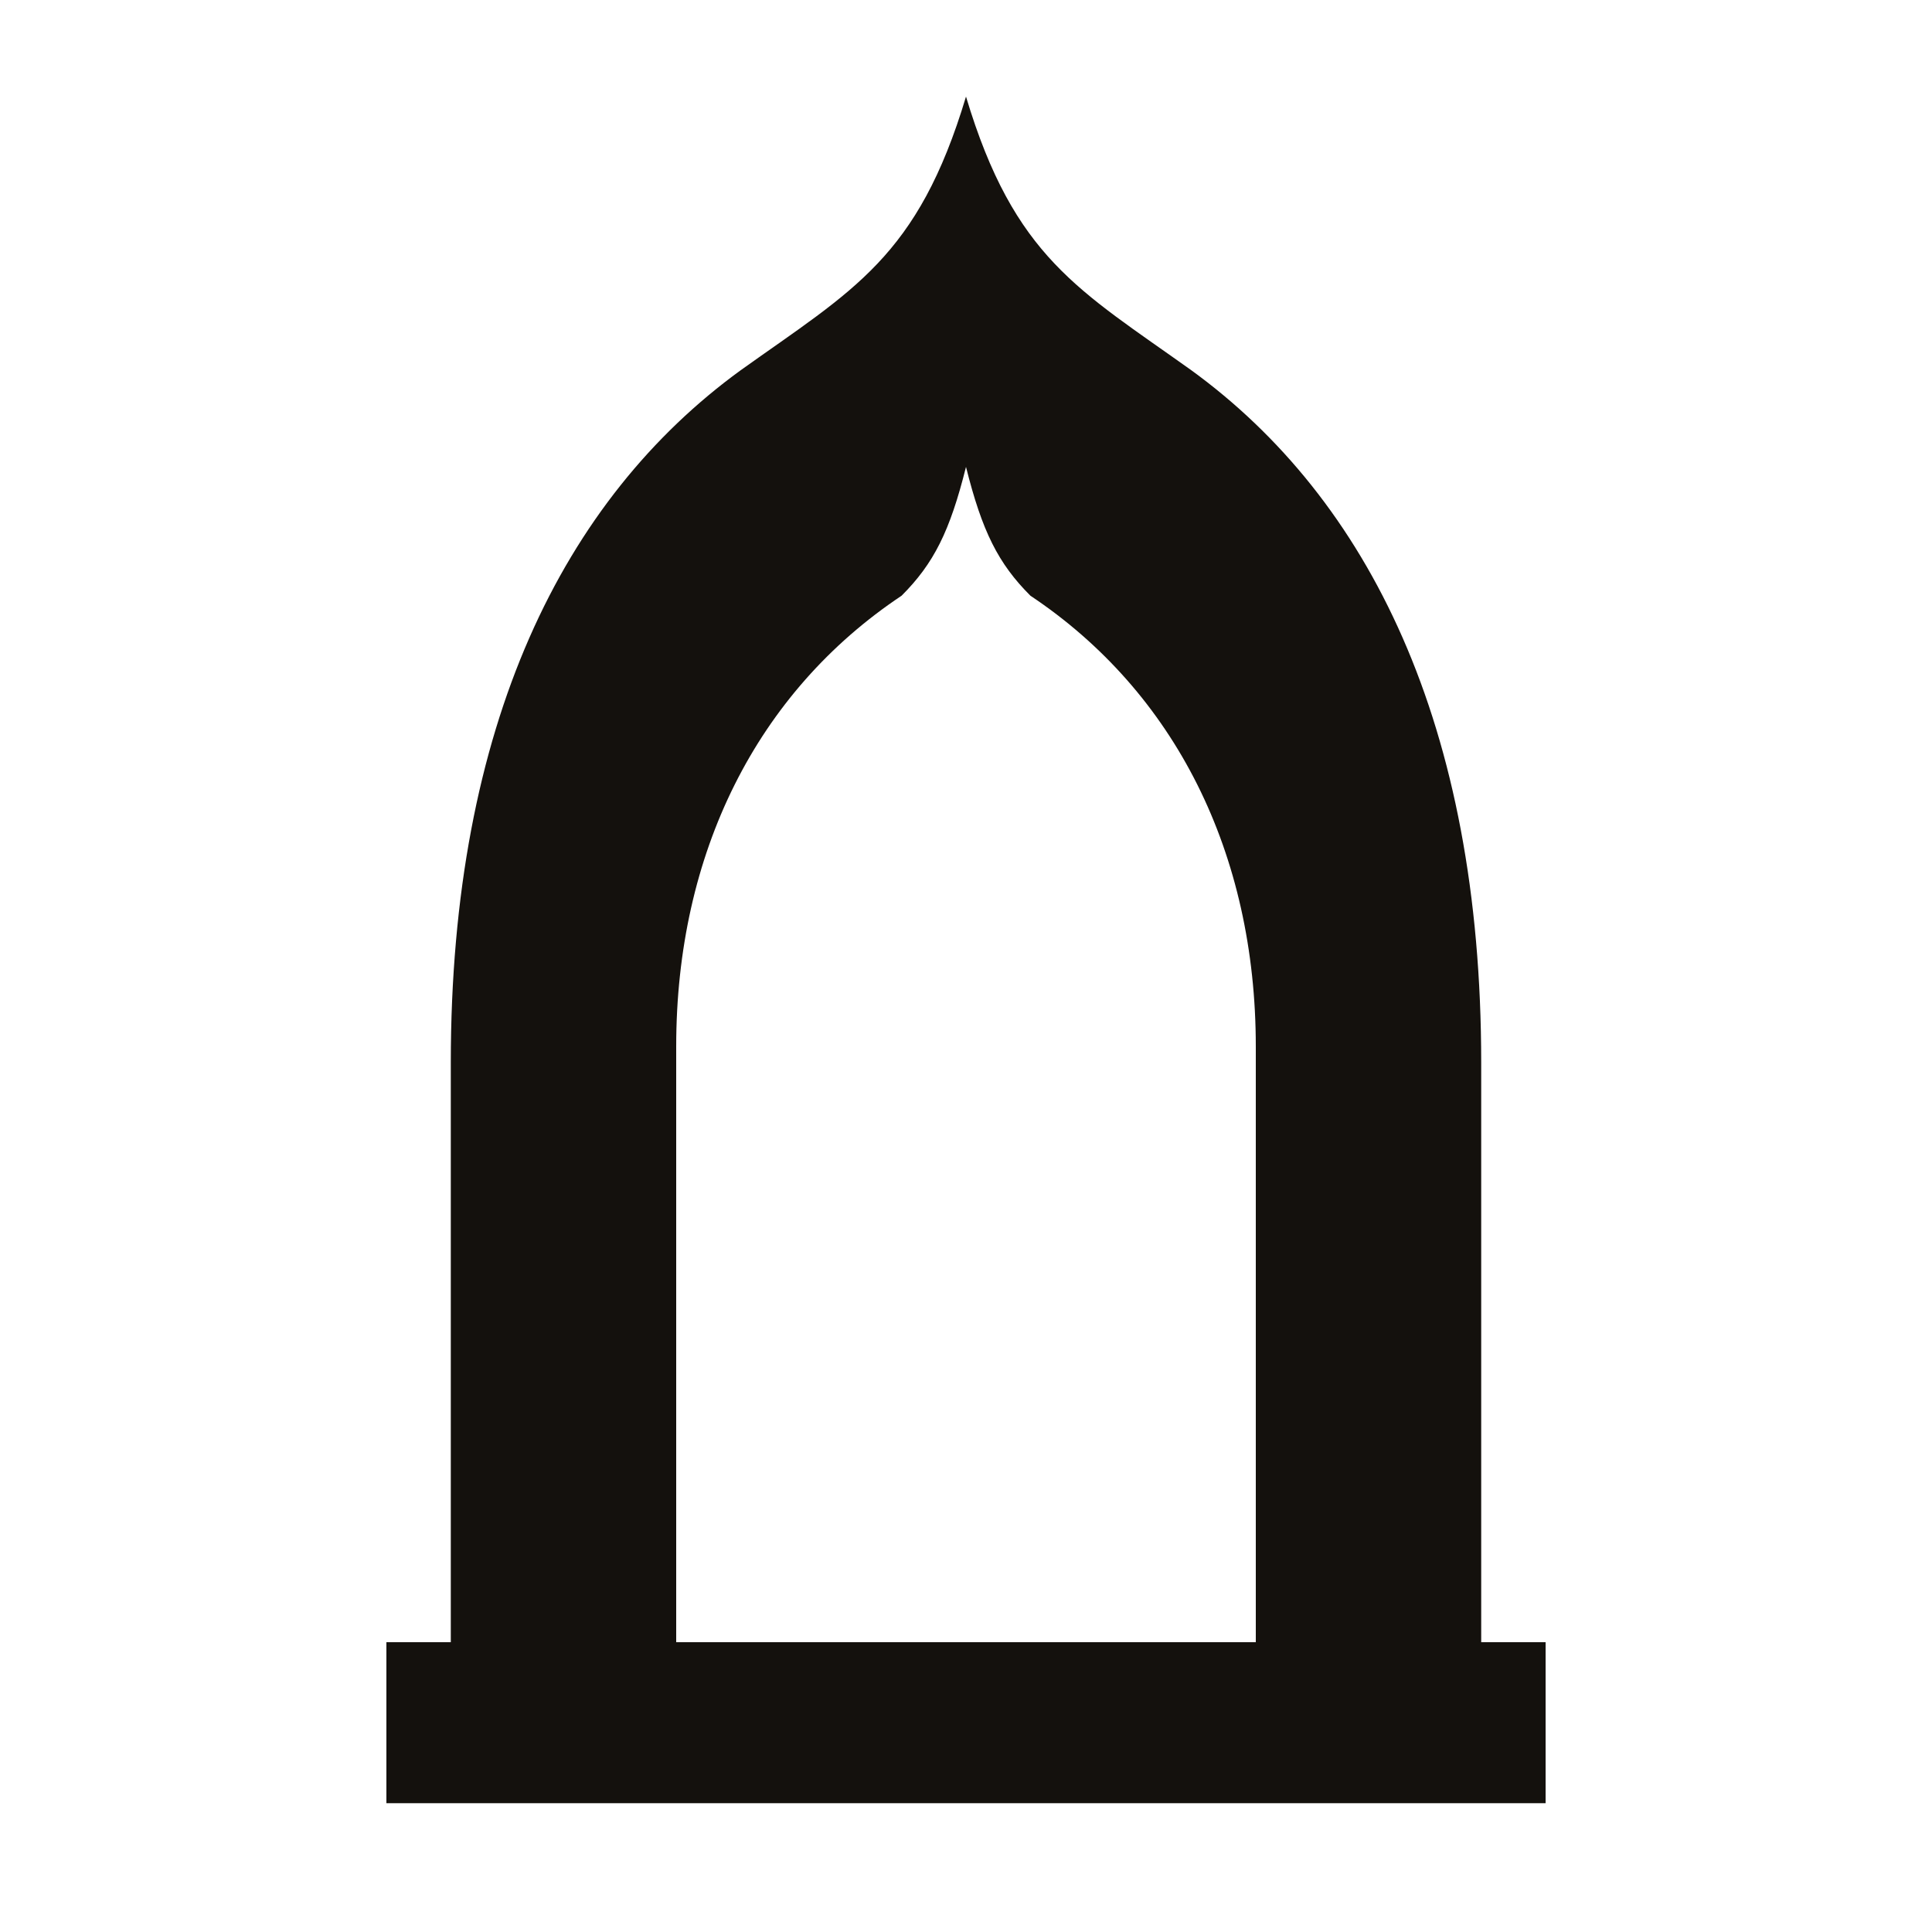
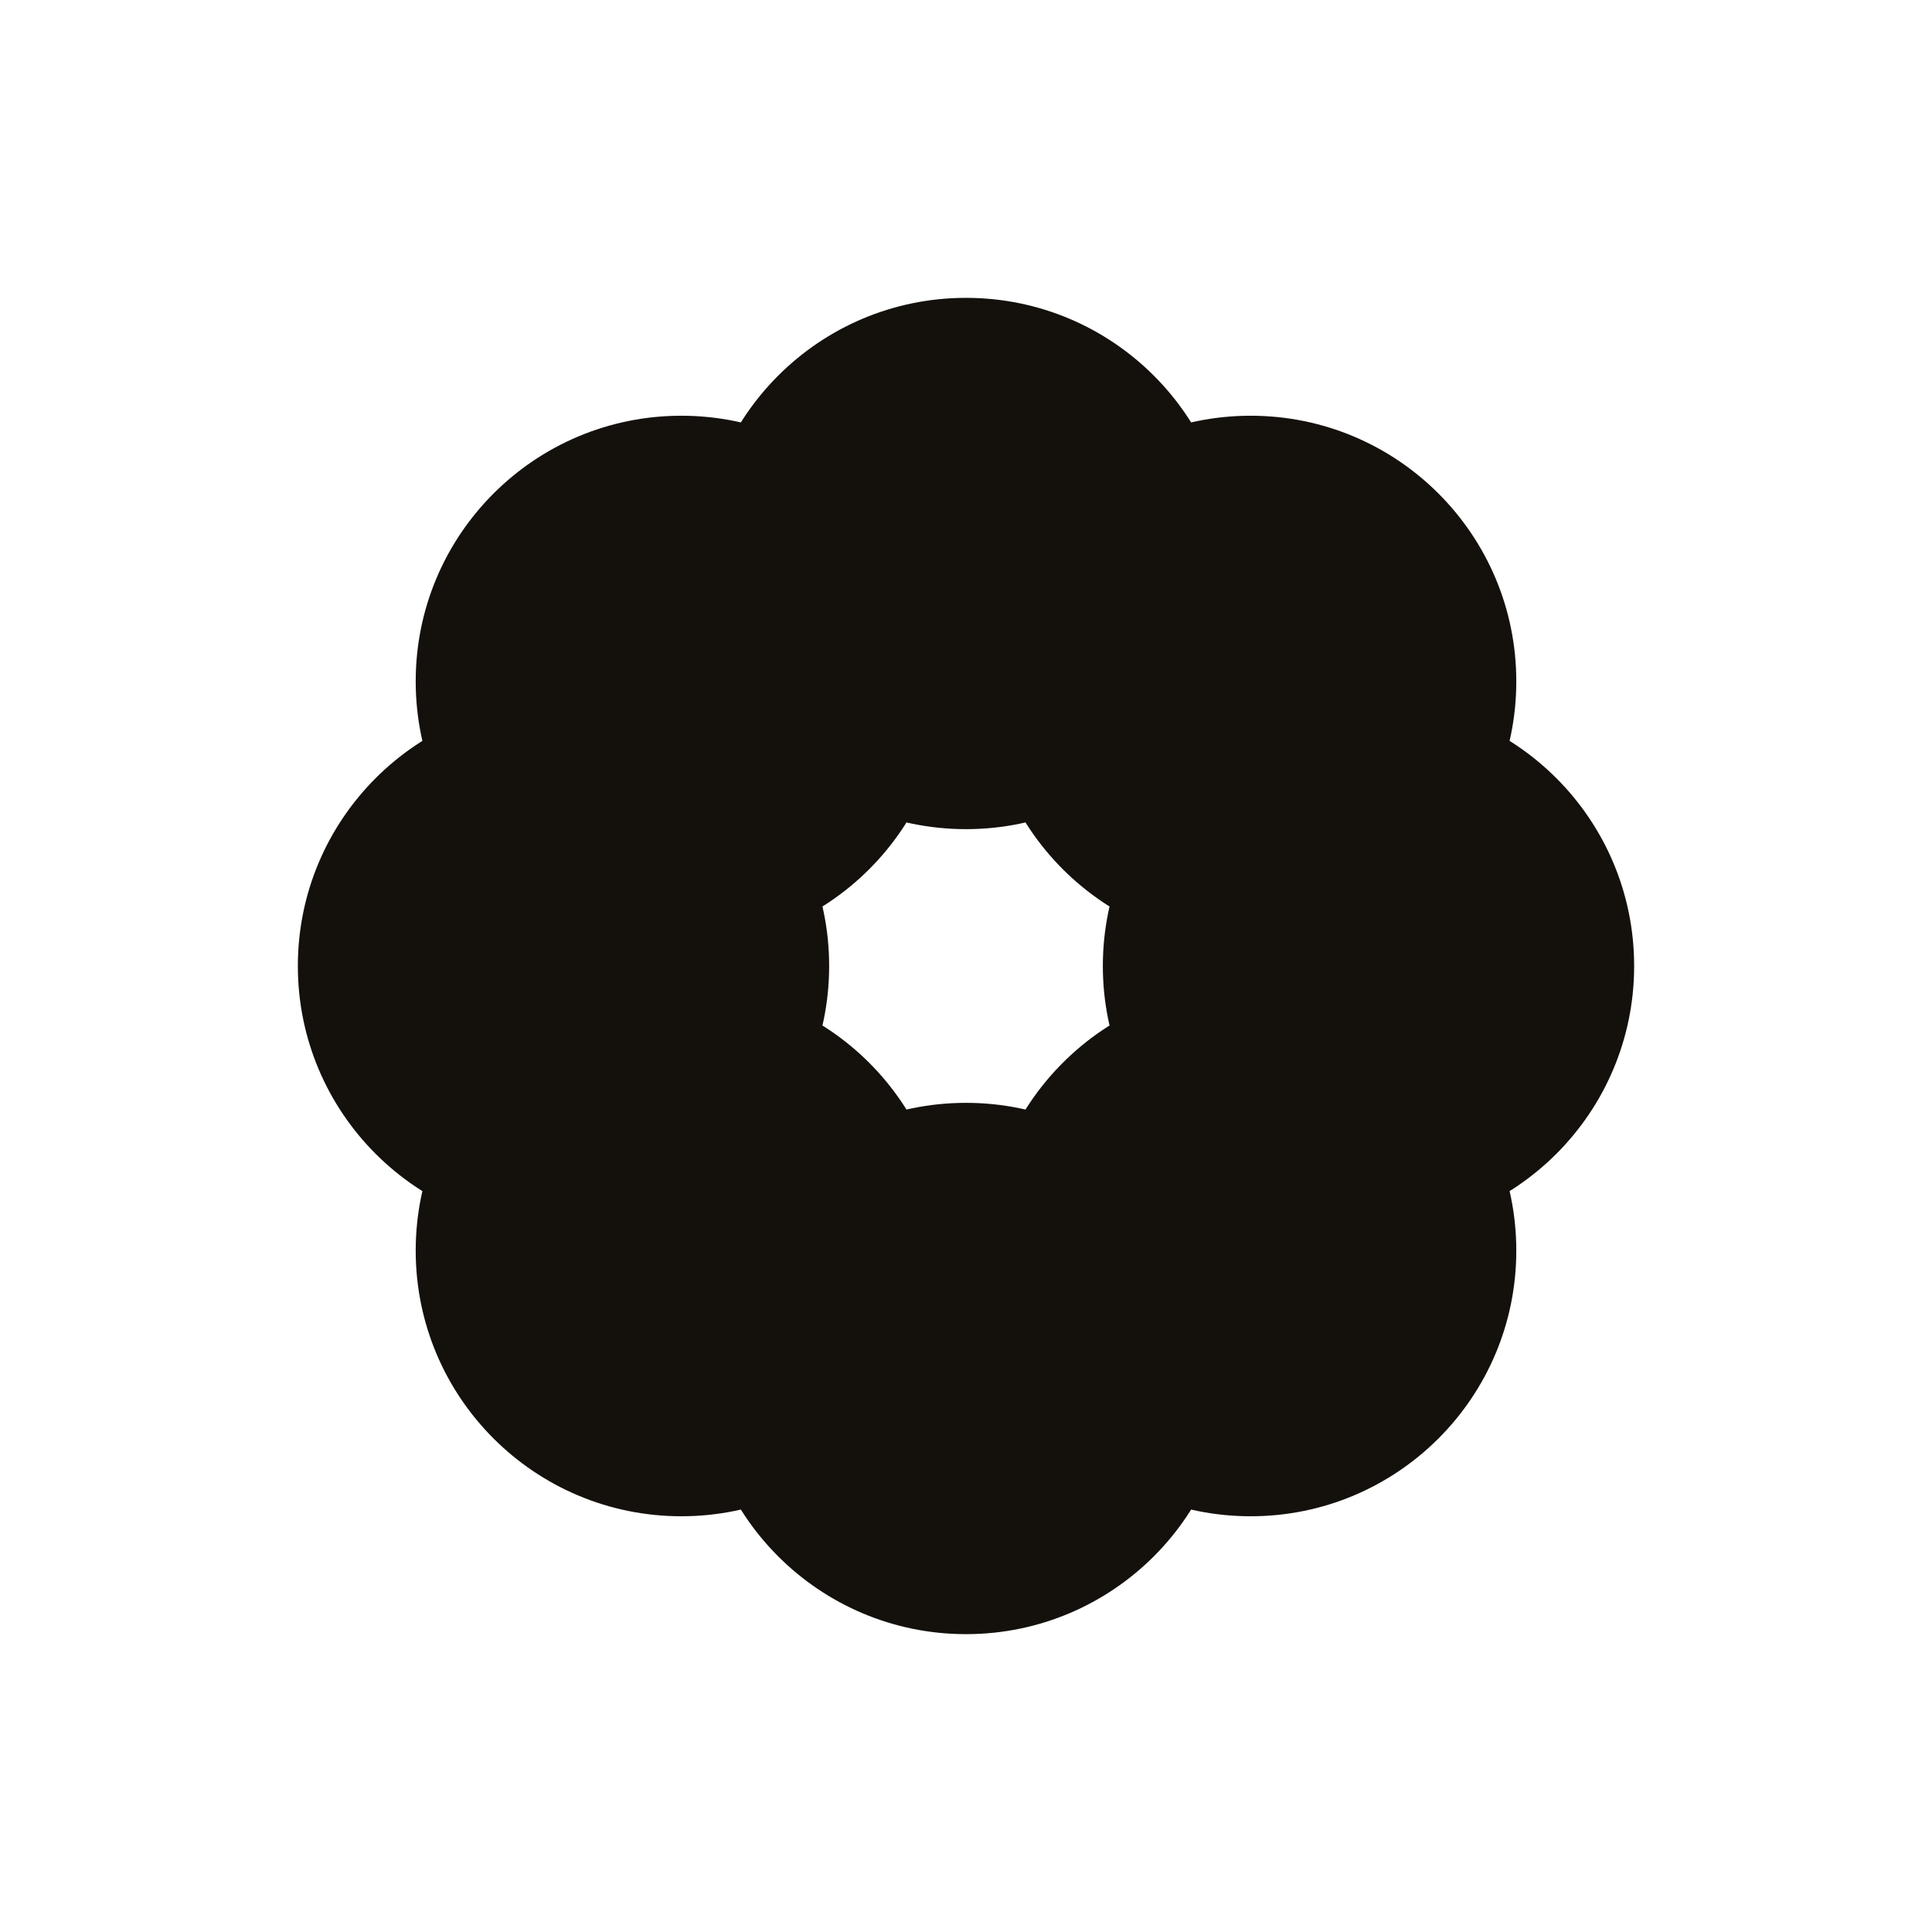
<svg xmlns="http://www.w3.org/2000/svg" viewBox="0 0 120 120" width="120" height="120" role="img" aria-label="Gala Retreat, Resort and Convention">
-   <g transform="translate(0 8)" fill="#14110D">
-     <path fill-rule="evenodd" d="M28 94 L28 58 C28 37 35 23 46 15 C53 10 57 8 60 -2 C63 8 67 10 74 15 C85 23 92 37 92 58 L92 94 Z M42 94 L42 57 C42 45 47 35 56 29 C58 27 59 25 60 21 C61 25 62 27 64 29 C73 35 78 45 78 57 L78 94 Z" />
-     <path d="M24 94 L96 94 L96 104 L24 104 Z" />
-   </g>
+   <path fill="#14110D" d="M43.50 35 a16.5 16.5 0 1 0 33.00 0 a16.5 16.5 0 1 0 -33.00 0 Z M61.18 42.322 a16.5 16.5 0 1 0 33.00 0 a16.5 16.5 0 1 0 -33.00 0 Z M68.50 60 a16.5 16.5 0 1 0 33.00 0 a16.5 16.5 0 1 0 -33.00 0 Z M61.18 77.678 a16.5 16.5 0 1 0 33.00 0 a16.5 16.5 0 1 0 -33.00 0 Z M43.50 85 a16.5 16.5 0 1 0 33.00 0 a16.5 16.5 0 1 0 -33.00 0 Z M25.82 77.678 a16.5 16.5 0 1 0 33.00 0 a16.5 16.5 0 1 0 -33.00 0 Z M18.50 60 a16.5 16.5 0 1 0 33.00 0 a16.5 16.5 0 1 0 -33.00 0 Z M25.82 42.322 a16.5 16.5 0 1 0 33.00 0 a16.5 16.5 0 1 0 -33.00 0 Z M34.00 60 a26 26 0 1 0 52.00 0 a26 26 0 1 0 -52.00 0 Z M46.50 60 a13.5 13.5 0 1 1 27.00 0 a13.5 13.5 0 1 1 -27.00 0 Z" />
</svg>
